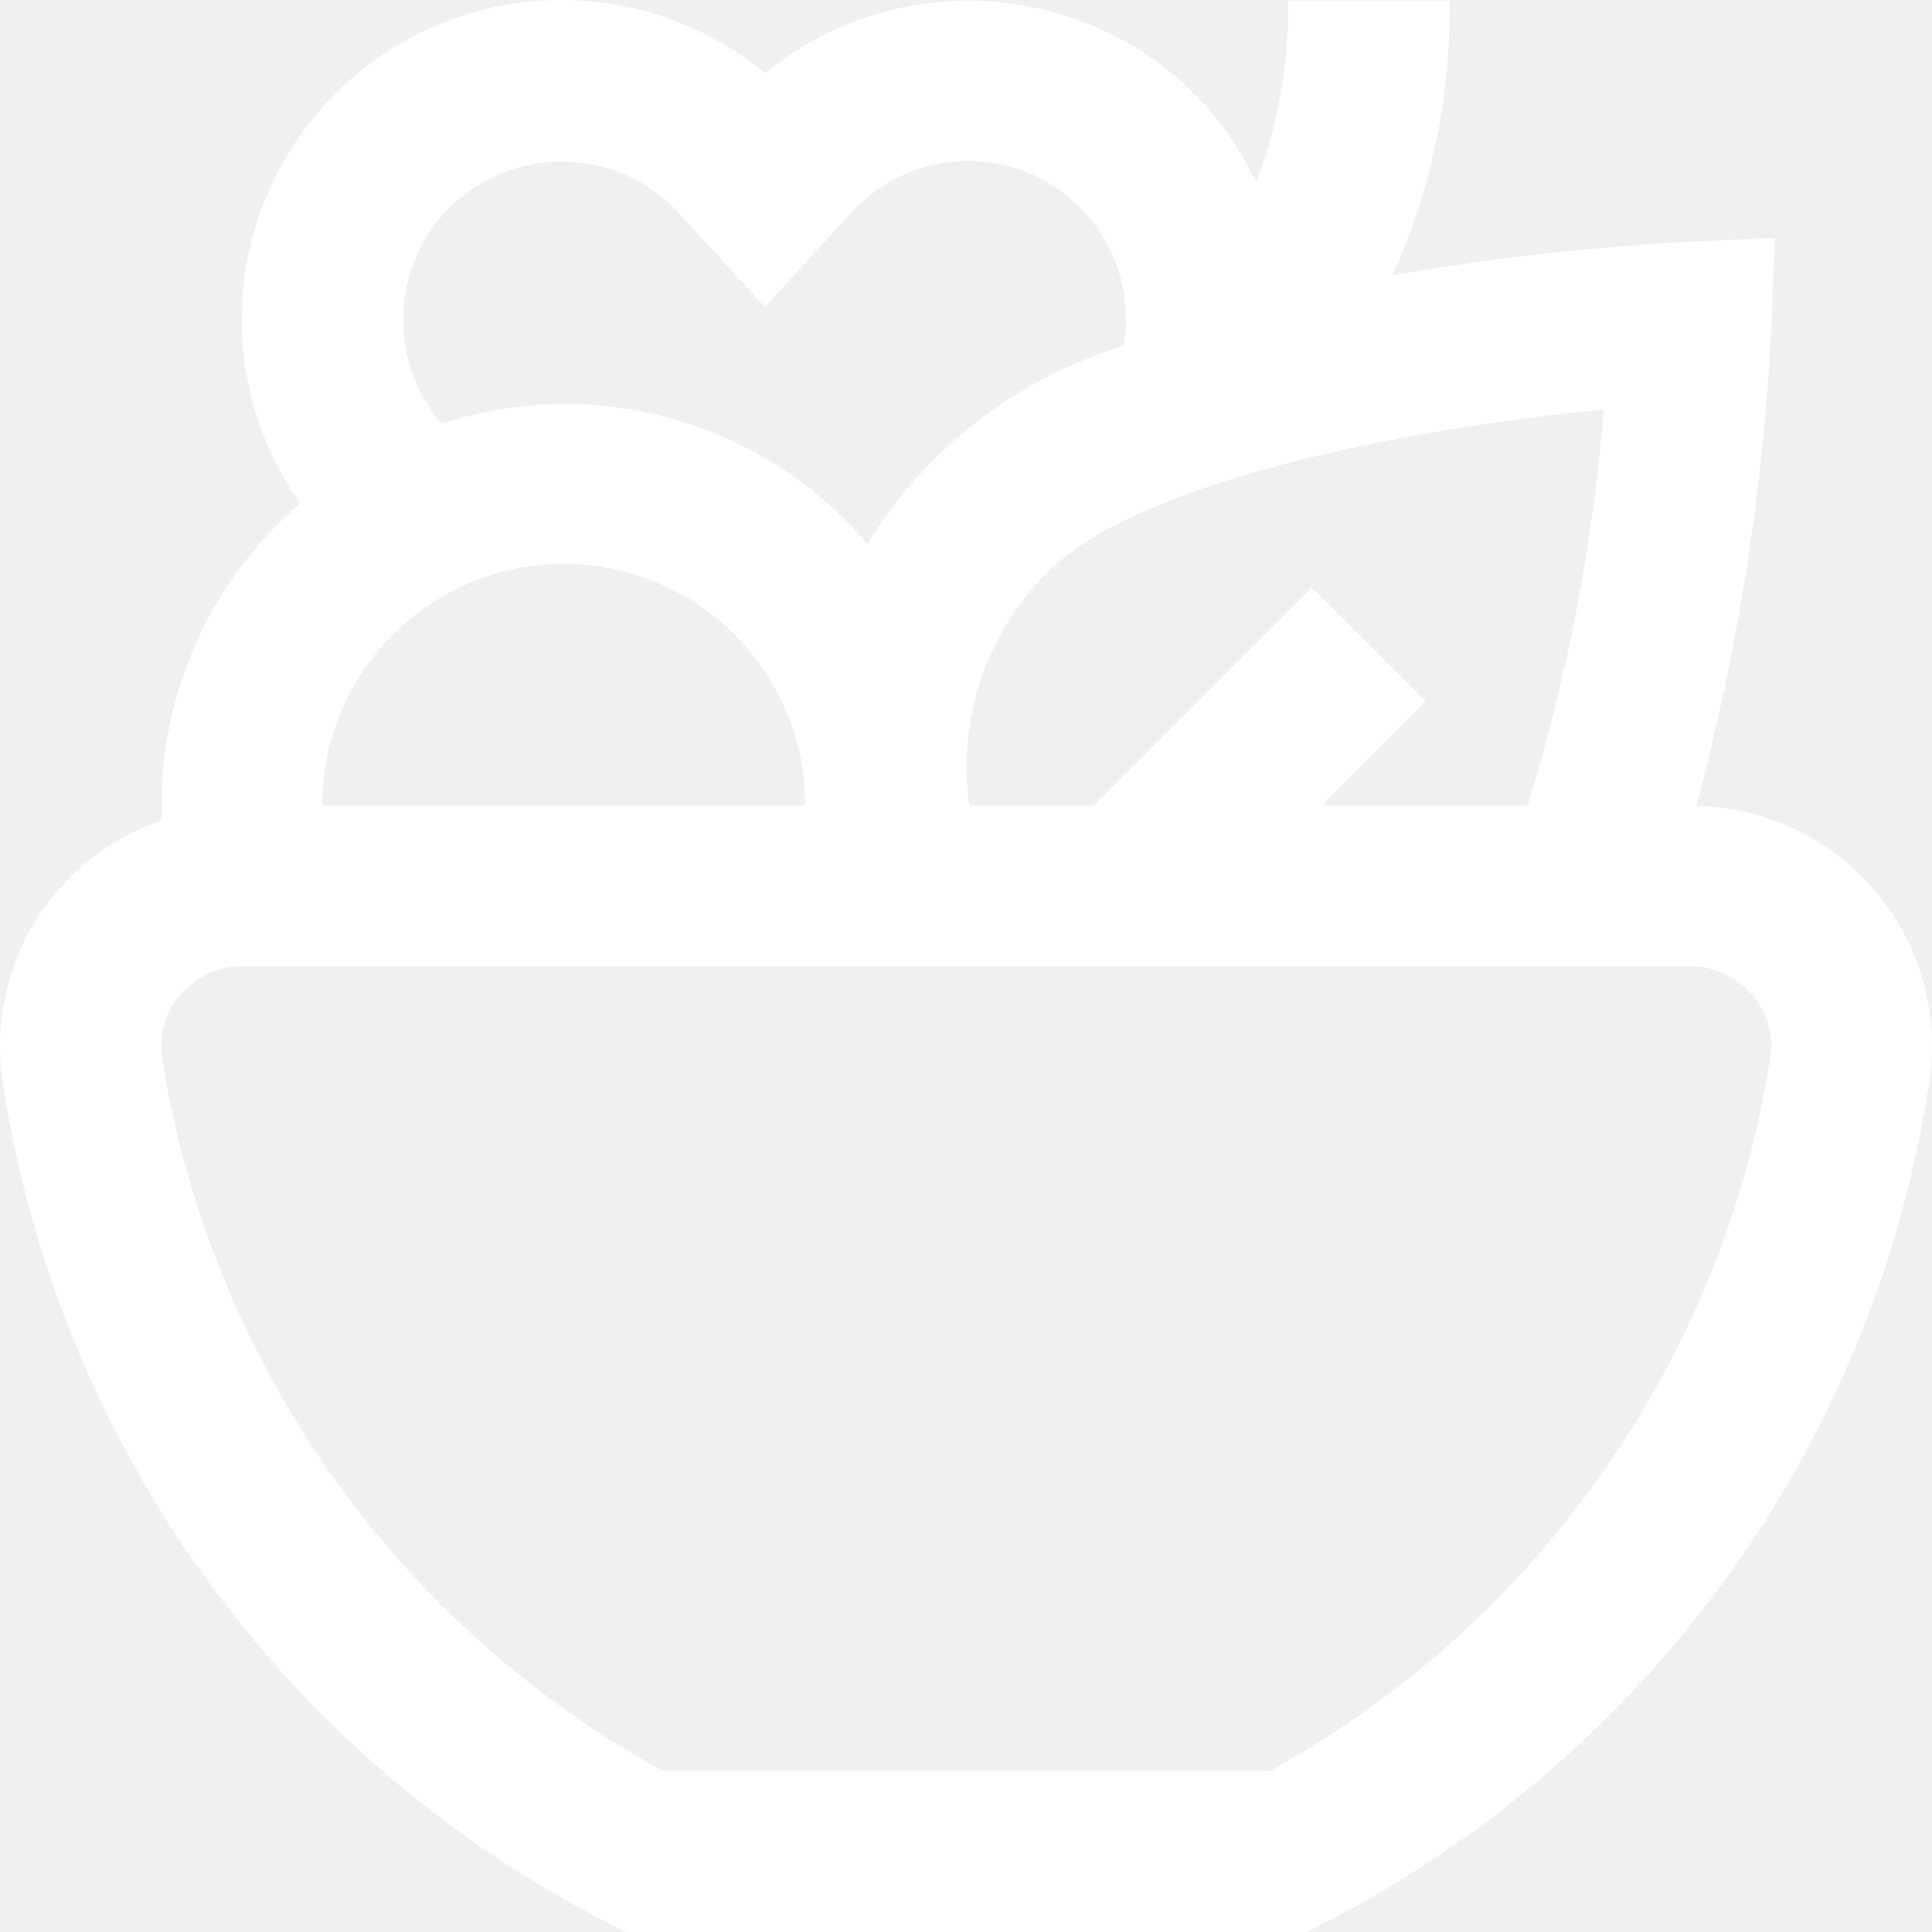
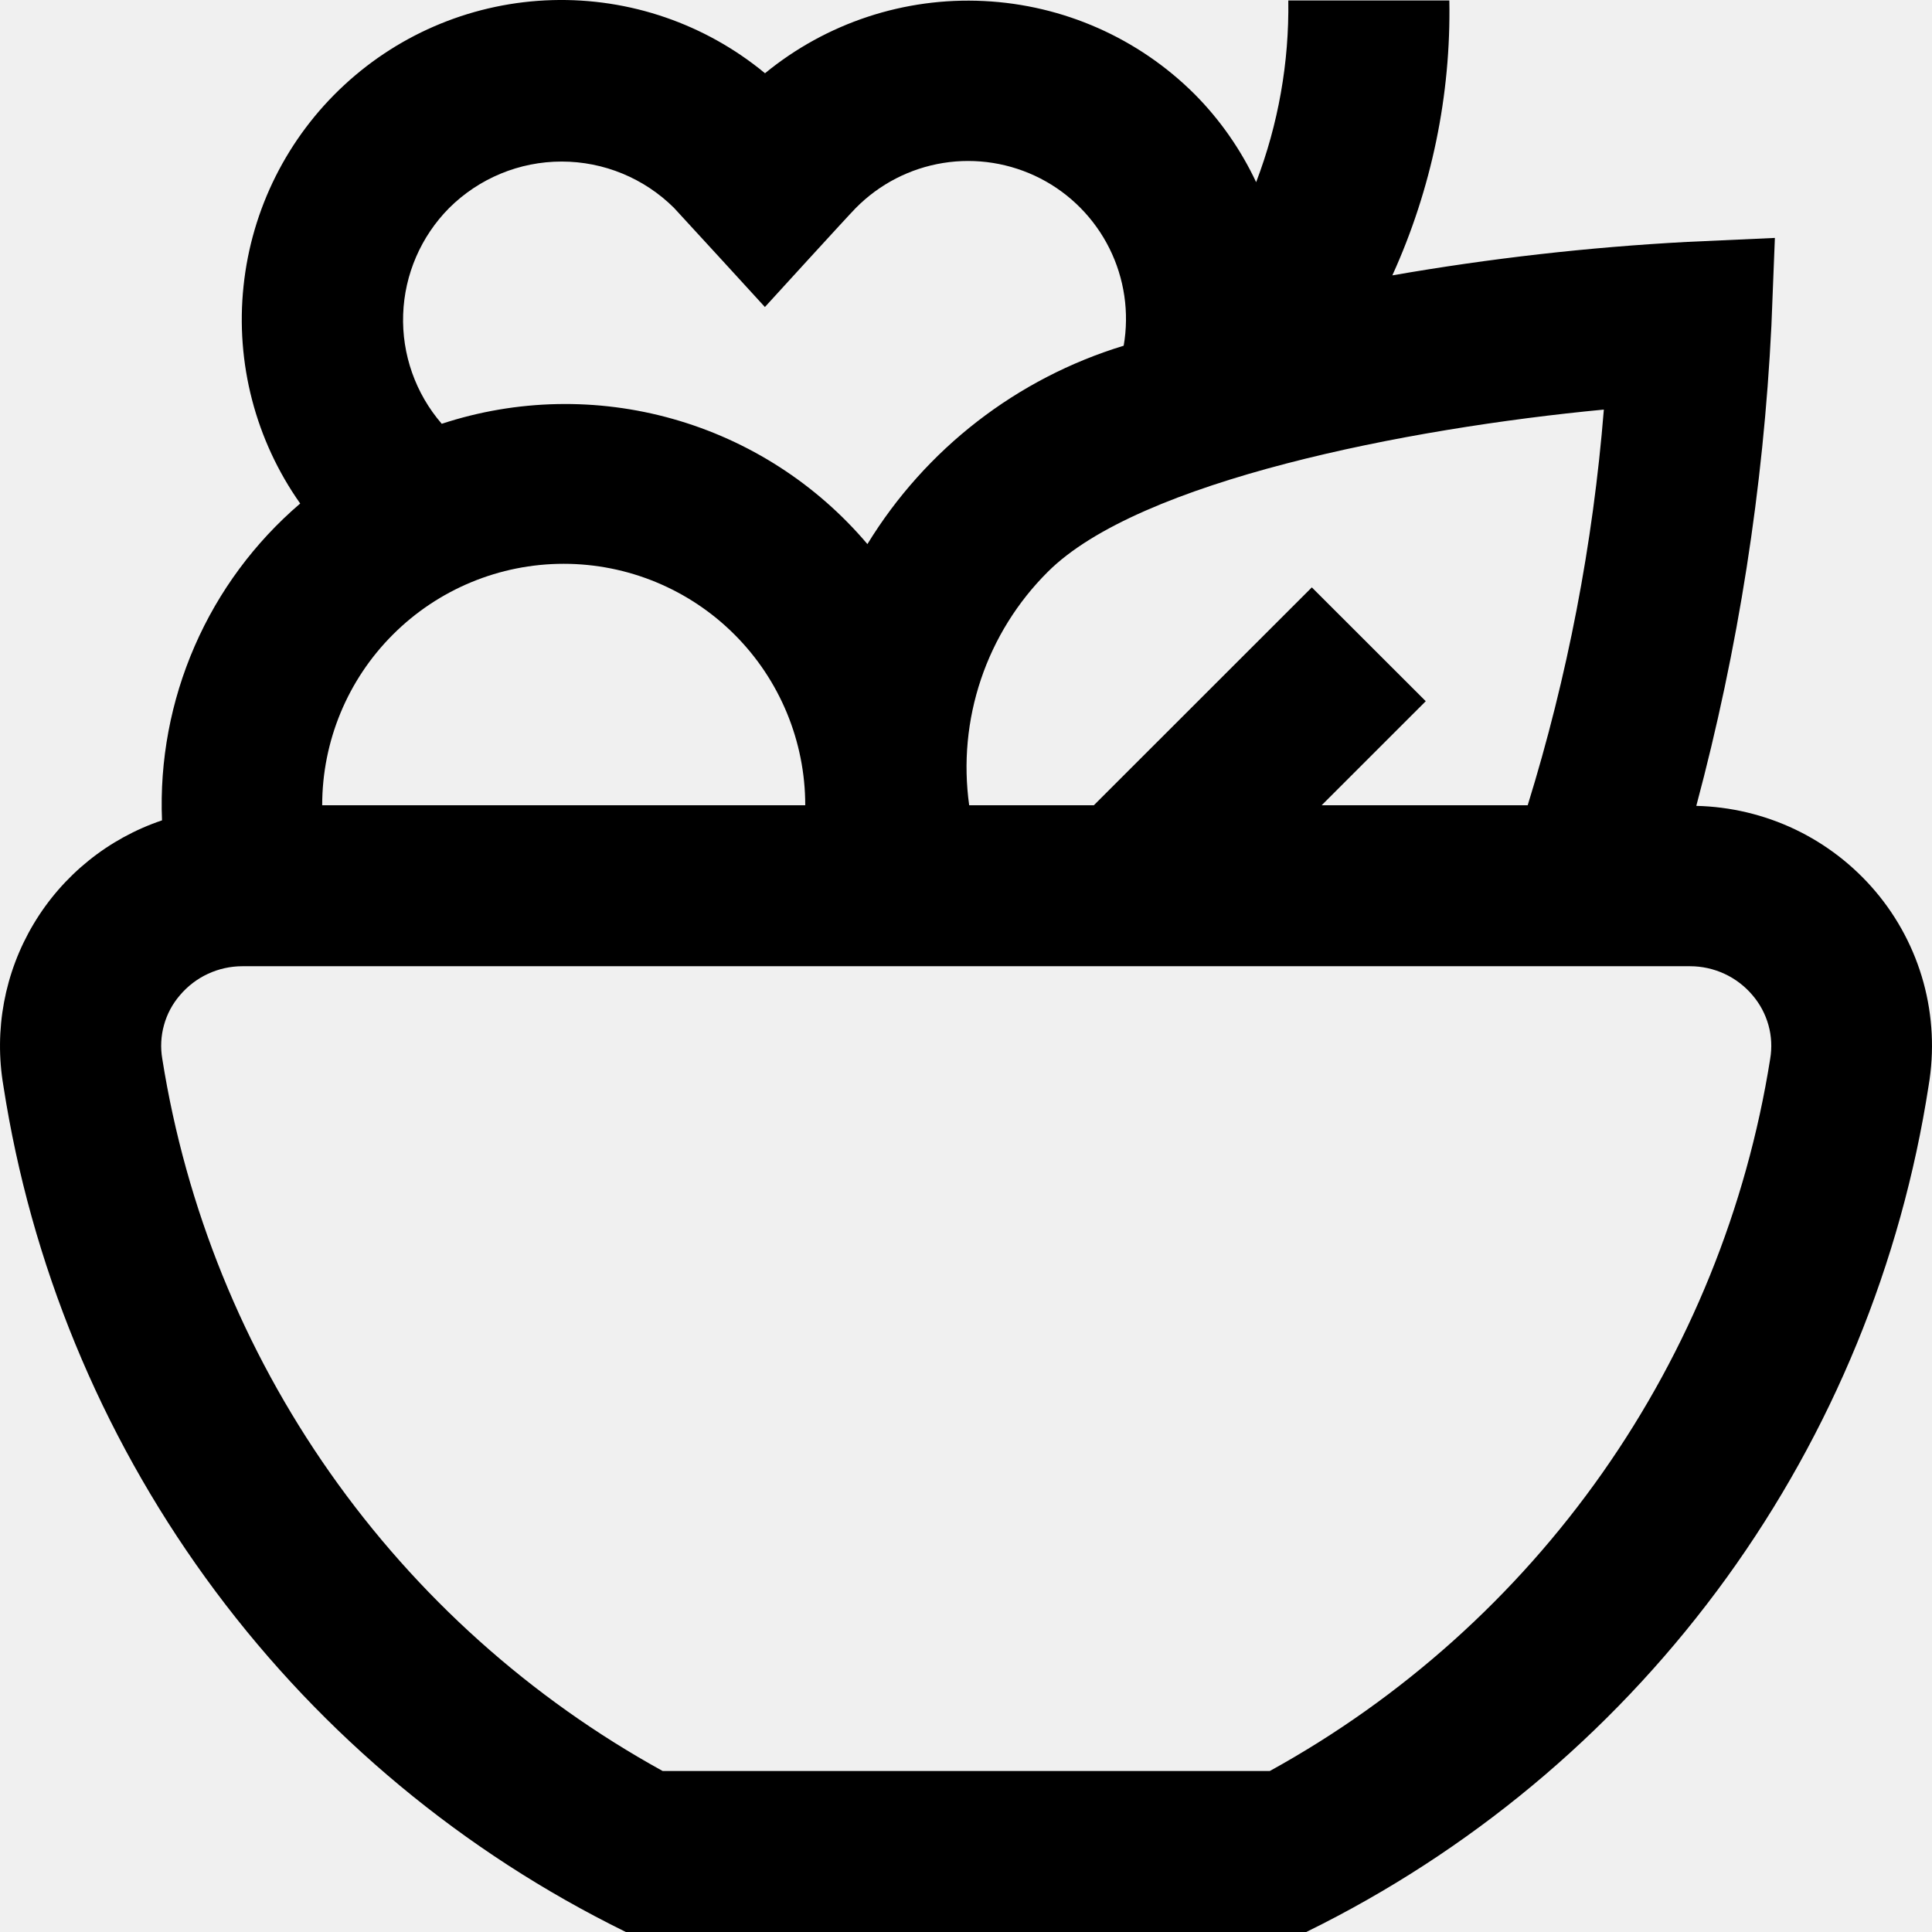
- <svg xmlns="http://www.w3.org/2000/svg" width="34" height="34" viewBox="0 0 34 34" fill="none">
-   <path d="M33.006 15.688C32.617 15.228 32.135 14.856 31.591 14.596C31.047 14.337 30.454 14.196 29.852 14.182C30.591 11.42 31.034 8.586 31.174 5.73L31.235 4.187L29.692 4.257C27.952 4.35 26.219 4.547 24.503 4.846C25.193 3.328 25.536 1.675 25.506 0.008H22.672C22.688 1.1 22.496 2.185 22.106 3.206C21.836 2.632 21.471 2.108 21.024 1.658C20.034 0.67 18.712 0.086 17.314 0.018C15.917 -0.051 14.544 0.403 13.463 1.289C12.412 0.421 11.083 -0.036 9.721 0.002C8.359 0.04 7.057 0.571 6.058 1.497C5.058 2.422 4.428 3.679 4.286 5.034C4.143 6.388 4.497 7.748 5.283 8.861C4.482 9.546 3.847 10.404 3.426 11.37C3.005 12.336 2.808 13.385 2.851 14.437C1.905 14.756 1.104 15.402 0.592 16.259C0.08 17.116 -0.108 18.128 0.06 19.111C0.544 22.238 1.764 25.206 3.619 27.769C5.474 30.333 7.911 32.42 10.731 33.858L11.014 34H22.988L23.272 33.858C26.092 32.419 28.53 30.331 30.385 27.766C32.24 25.2 33.459 22.231 33.941 19.103C34.043 18.5 34.012 17.882 33.851 17.292C33.689 16.702 33.401 16.155 33.006 15.688ZM26.885 14.171H23.259L25.091 12.34L23.086 10.337L19.25 14.171H17.056C16.952 13.426 17.023 12.668 17.263 11.955C17.503 11.242 17.906 10.595 18.439 10.064C20.043 8.46 24.764 7.537 28.225 7.208C28.035 9.571 27.586 11.906 26.885 14.171ZM5.67 14.171C5.67 13.044 6.117 11.963 6.915 11.167C7.712 10.37 8.793 9.922 9.92 9.922C11.048 9.922 12.129 10.37 12.926 11.167C13.723 11.963 14.171 13.044 14.171 14.171H5.67ZM7.905 3.66C8.431 3.137 9.142 2.843 9.884 2.843C10.626 2.843 11.338 3.137 11.863 3.66C11.997 3.802 13.461 5.403 13.461 5.403C13.461 5.403 14.926 3.796 15.059 3.662C15.475 3.24 16.014 2.962 16.598 2.868C17.182 2.774 17.781 2.87 18.308 3.14C18.834 3.41 19.26 3.842 19.524 4.371C19.788 4.901 19.876 5.501 19.775 6.084C17.895 6.657 16.291 7.899 15.265 9.575C14.369 8.517 13.177 7.75 11.843 7.373C10.508 6.995 9.091 7.025 7.774 7.458C7.313 6.925 7.07 6.237 7.095 5.533C7.119 4.829 7.409 4.16 7.905 3.66ZM31.152 18.636C30.736 21.257 29.726 23.748 28.2 25.92C26.674 28.092 24.672 29.886 22.346 31.167H11.662C9.336 29.886 7.334 28.091 5.808 25.919C4.282 23.747 3.272 21.256 2.856 18.634C2.822 18.436 2.832 18.233 2.886 18.04C2.939 17.846 3.035 17.667 3.166 17.515C3.301 17.355 3.469 17.226 3.659 17.138C3.849 17.05 4.056 17.004 4.265 17.004H29.743C29.952 17.004 30.159 17.05 30.349 17.138C30.539 17.226 30.707 17.355 30.842 17.515C30.973 17.668 31.068 17.847 31.122 18.041C31.176 18.234 31.186 18.437 31.152 18.636Z" fill="white" />
+ <svg xmlns="http://www.w3.org/2000/svg" width="34" height="34" viewBox="0 0 34 34">
+   <path d="M33.006 15.688C32.617 15.228 32.135 14.856 31.591 14.596C31.047 14.337 30.454 14.196 29.852 14.182C30.591 11.42 31.034 8.586 31.174 5.73L31.235 4.187L29.692 4.257C27.952 4.35 26.219 4.547 24.503 4.846C25.193 3.328 25.536 1.675 25.506 0.008H22.672C22.688 1.1 22.496 2.185 22.106 3.206C21.836 2.632 21.471 2.108 21.024 1.658C20.034 0.67 18.712 0.086 17.314 0.018C15.917 -0.051 14.544 0.403 13.463 1.289C12.412 0.421 11.083 -0.036 9.721 0.002C8.359 0.04 7.057 0.571 6.058 1.497C5.058 2.422 4.428 3.679 4.286 5.034C4.143 6.388 4.497 7.748 5.283 8.861C4.482 9.546 3.847 10.404 3.426 11.37C3.005 12.336 2.808 13.385 2.851 14.437C1.905 14.756 1.104 15.402 0.592 16.259C0.08 17.116 -0.108 18.128 0.06 19.111C0.544 22.238 1.764 25.206 3.619 27.769C5.474 30.333 7.911 32.42 10.731 33.858L11.014 34H22.988L23.272 33.858C26.092 32.419 28.53 30.331 30.385 27.766C32.24 25.2 33.459 22.231 33.941 19.103C34.043 18.5 34.012 17.882 33.851 17.292C33.689 16.702 33.401 16.155 33.006 15.688ZM26.885 14.171H23.259L25.091 12.34L23.086 10.337L19.25 14.171H17.056C16.952 13.426 17.023 12.668 17.263 11.955C17.503 11.242 17.906 10.595 18.439 10.064C20.043 8.46 24.764 7.537 28.225 7.208C28.035 9.571 27.586 11.906 26.885 14.171ZM5.67 14.171C5.67 13.044 6.117 11.963 6.915 11.167C7.712 10.37 8.793 9.922 9.92 9.922C11.048 9.922 12.129 10.37 12.926 11.167C13.723 11.963 14.171 13.044 14.171 14.171H5.67ZM7.905 3.66C8.431 3.137 9.142 2.843 9.884 2.843C10.626 2.843 11.338 3.137 11.863 3.66C11.997 3.802 13.461 5.403 13.461 5.403C13.461 5.403 14.926 3.796 15.059 3.662C15.475 3.24 16.014 2.962 16.598 2.868C17.182 2.774 17.781 2.87 18.308 3.14C18.834 3.41 19.26 3.842 19.524 4.371C19.788 4.901 19.876 5.501 19.775 6.084C17.895 6.657 16.291 7.899 15.265 9.575C14.369 8.517 13.177 7.75 11.843 7.373C10.508 6.995 9.091 7.025 7.774 7.458C7.313 6.925 7.07 6.237 7.095 5.533C7.119 4.829 7.409 4.16 7.905 3.66ZM31.152 18.636C30.736 21.257 29.726 23.748 28.2 25.92C26.674 28.092 24.672 29.886 22.346 31.167H11.662C9.336 29.886 7.334 28.091 5.808 25.919C4.282 23.747 3.272 21.256 2.856 18.634C2.822 18.436 2.832 18.233 2.886 18.04C2.939 17.846 3.035 17.667 3.166 17.515C3.301 17.355 3.469 17.226 3.659 17.138C3.849 17.05 4.056 17.004 4.265 17.004H29.743C29.952 17.004 30.159 17.05 30.349 17.138C30.539 17.226 30.707 17.355 30.842 17.515C30.973 17.668 31.068 17.847 31.122 18.041C31.176 18.234 31.186 18.437 31.152 18.636Z" />
</svg>
